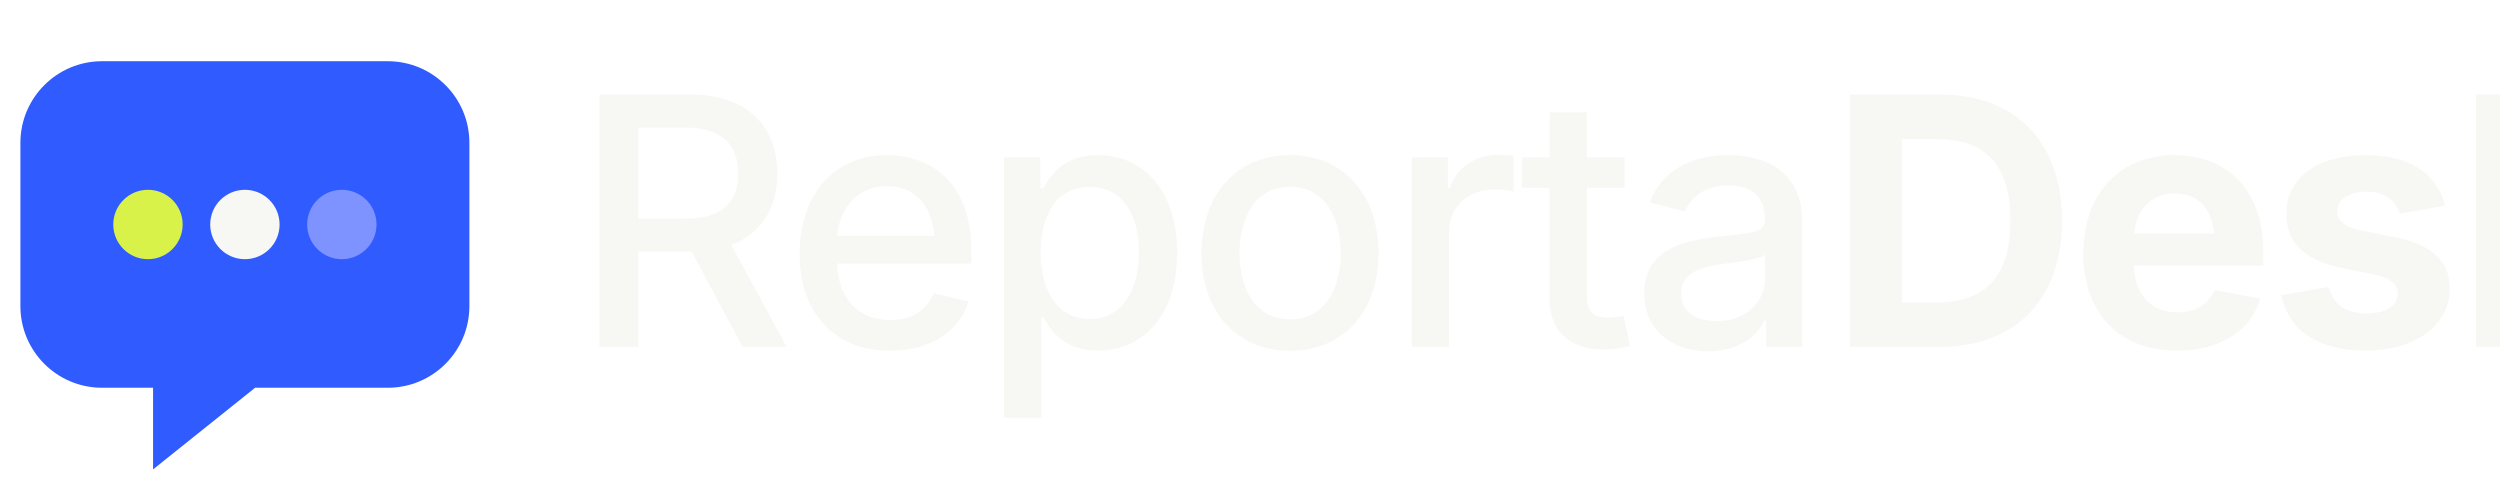
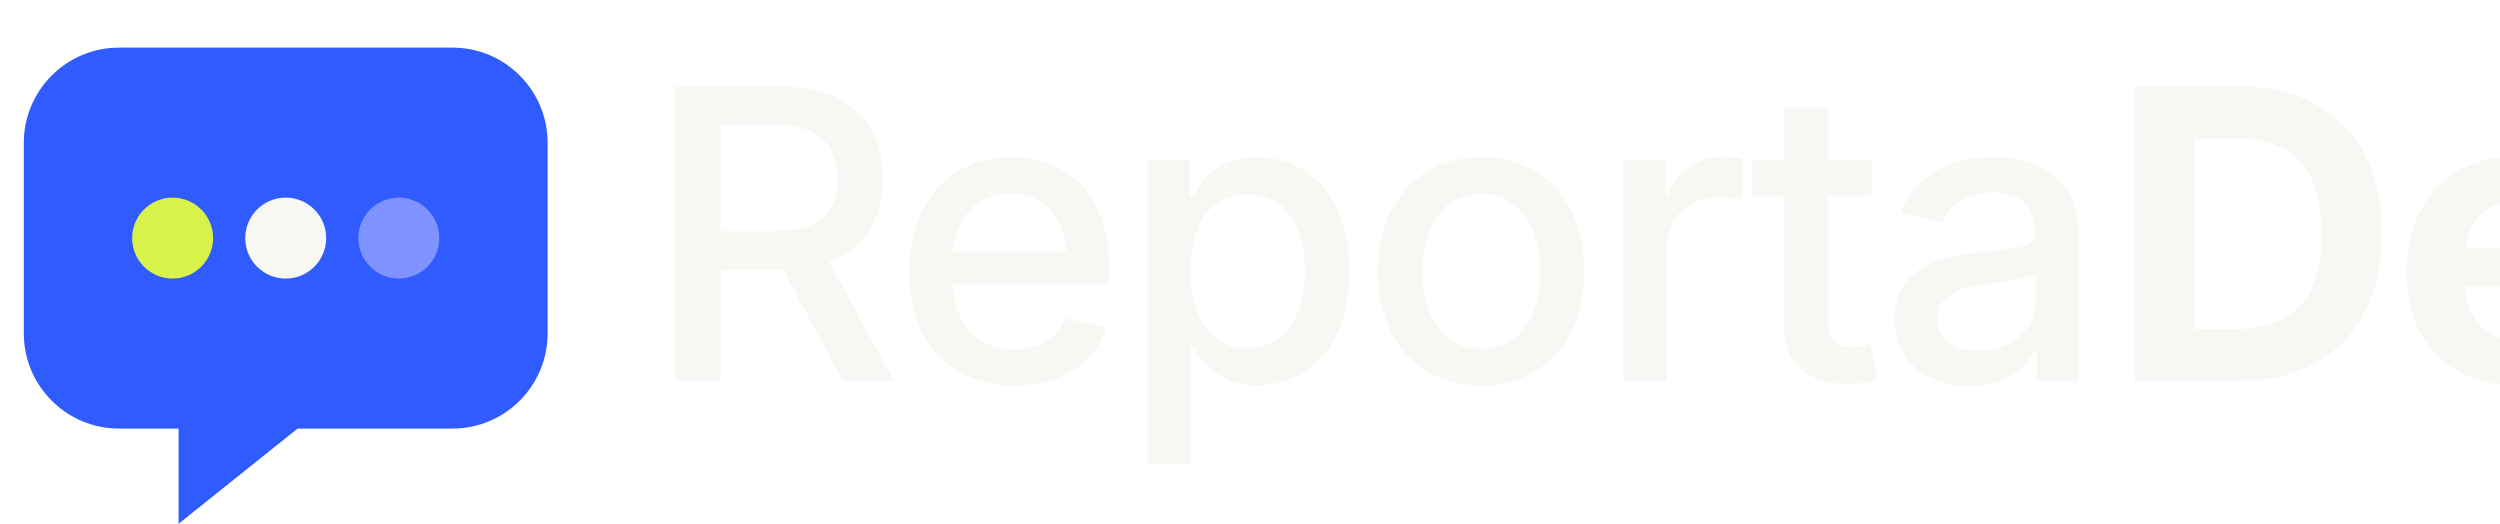
- <svg xmlns="http://www.w3.org/2000/svg" viewBox="0 0 245 48" fill="none">
-   <g transform="translate(0,2)">
+ <svg xmlns="http://www.w3.org/2000/svg" viewBox="0 0 210 44" fill="none">
+   <g transform="translate(0,0)">
    <path d="M10 4H38A8 8 0 0146 12V28A8 8 0 0138 36H25L15 44V36H10A8 8 0 012 28V12A8 8 0 0110 4Z" fill="#2F5BFF" />
    <circle cx="14.5" cy="20" r="3.4" fill="#D9F24A" />
    <circle cx="24" cy="20" r="3.4" fill="#F7F7F4" />
    <circle cx="33.5" cy="20" r="3.4" fill="#7E93FF" />
  </g>
-   <text x="56" y="34" font-family="'Space Grotesk', system-ui, -apple-system, sans-serif" font-size="34" font-weight="500" letter-spacing="-0.8" fill="#F7F7F4">Reporta<tspan font-weight="700" fill="#F7F7F4">Desk</tspan>
+   <text x="54" y="32" font-family="'Space Grotesk', system-ui, -apple-system, sans-serif" font-size="34" font-weight="500" letter-spacing="-0.8" fill="#F7F7F4">Reporta<tspan font-weight="700" fill="#F7F7F4">Desk</tspan>
  </text>
</svg>
